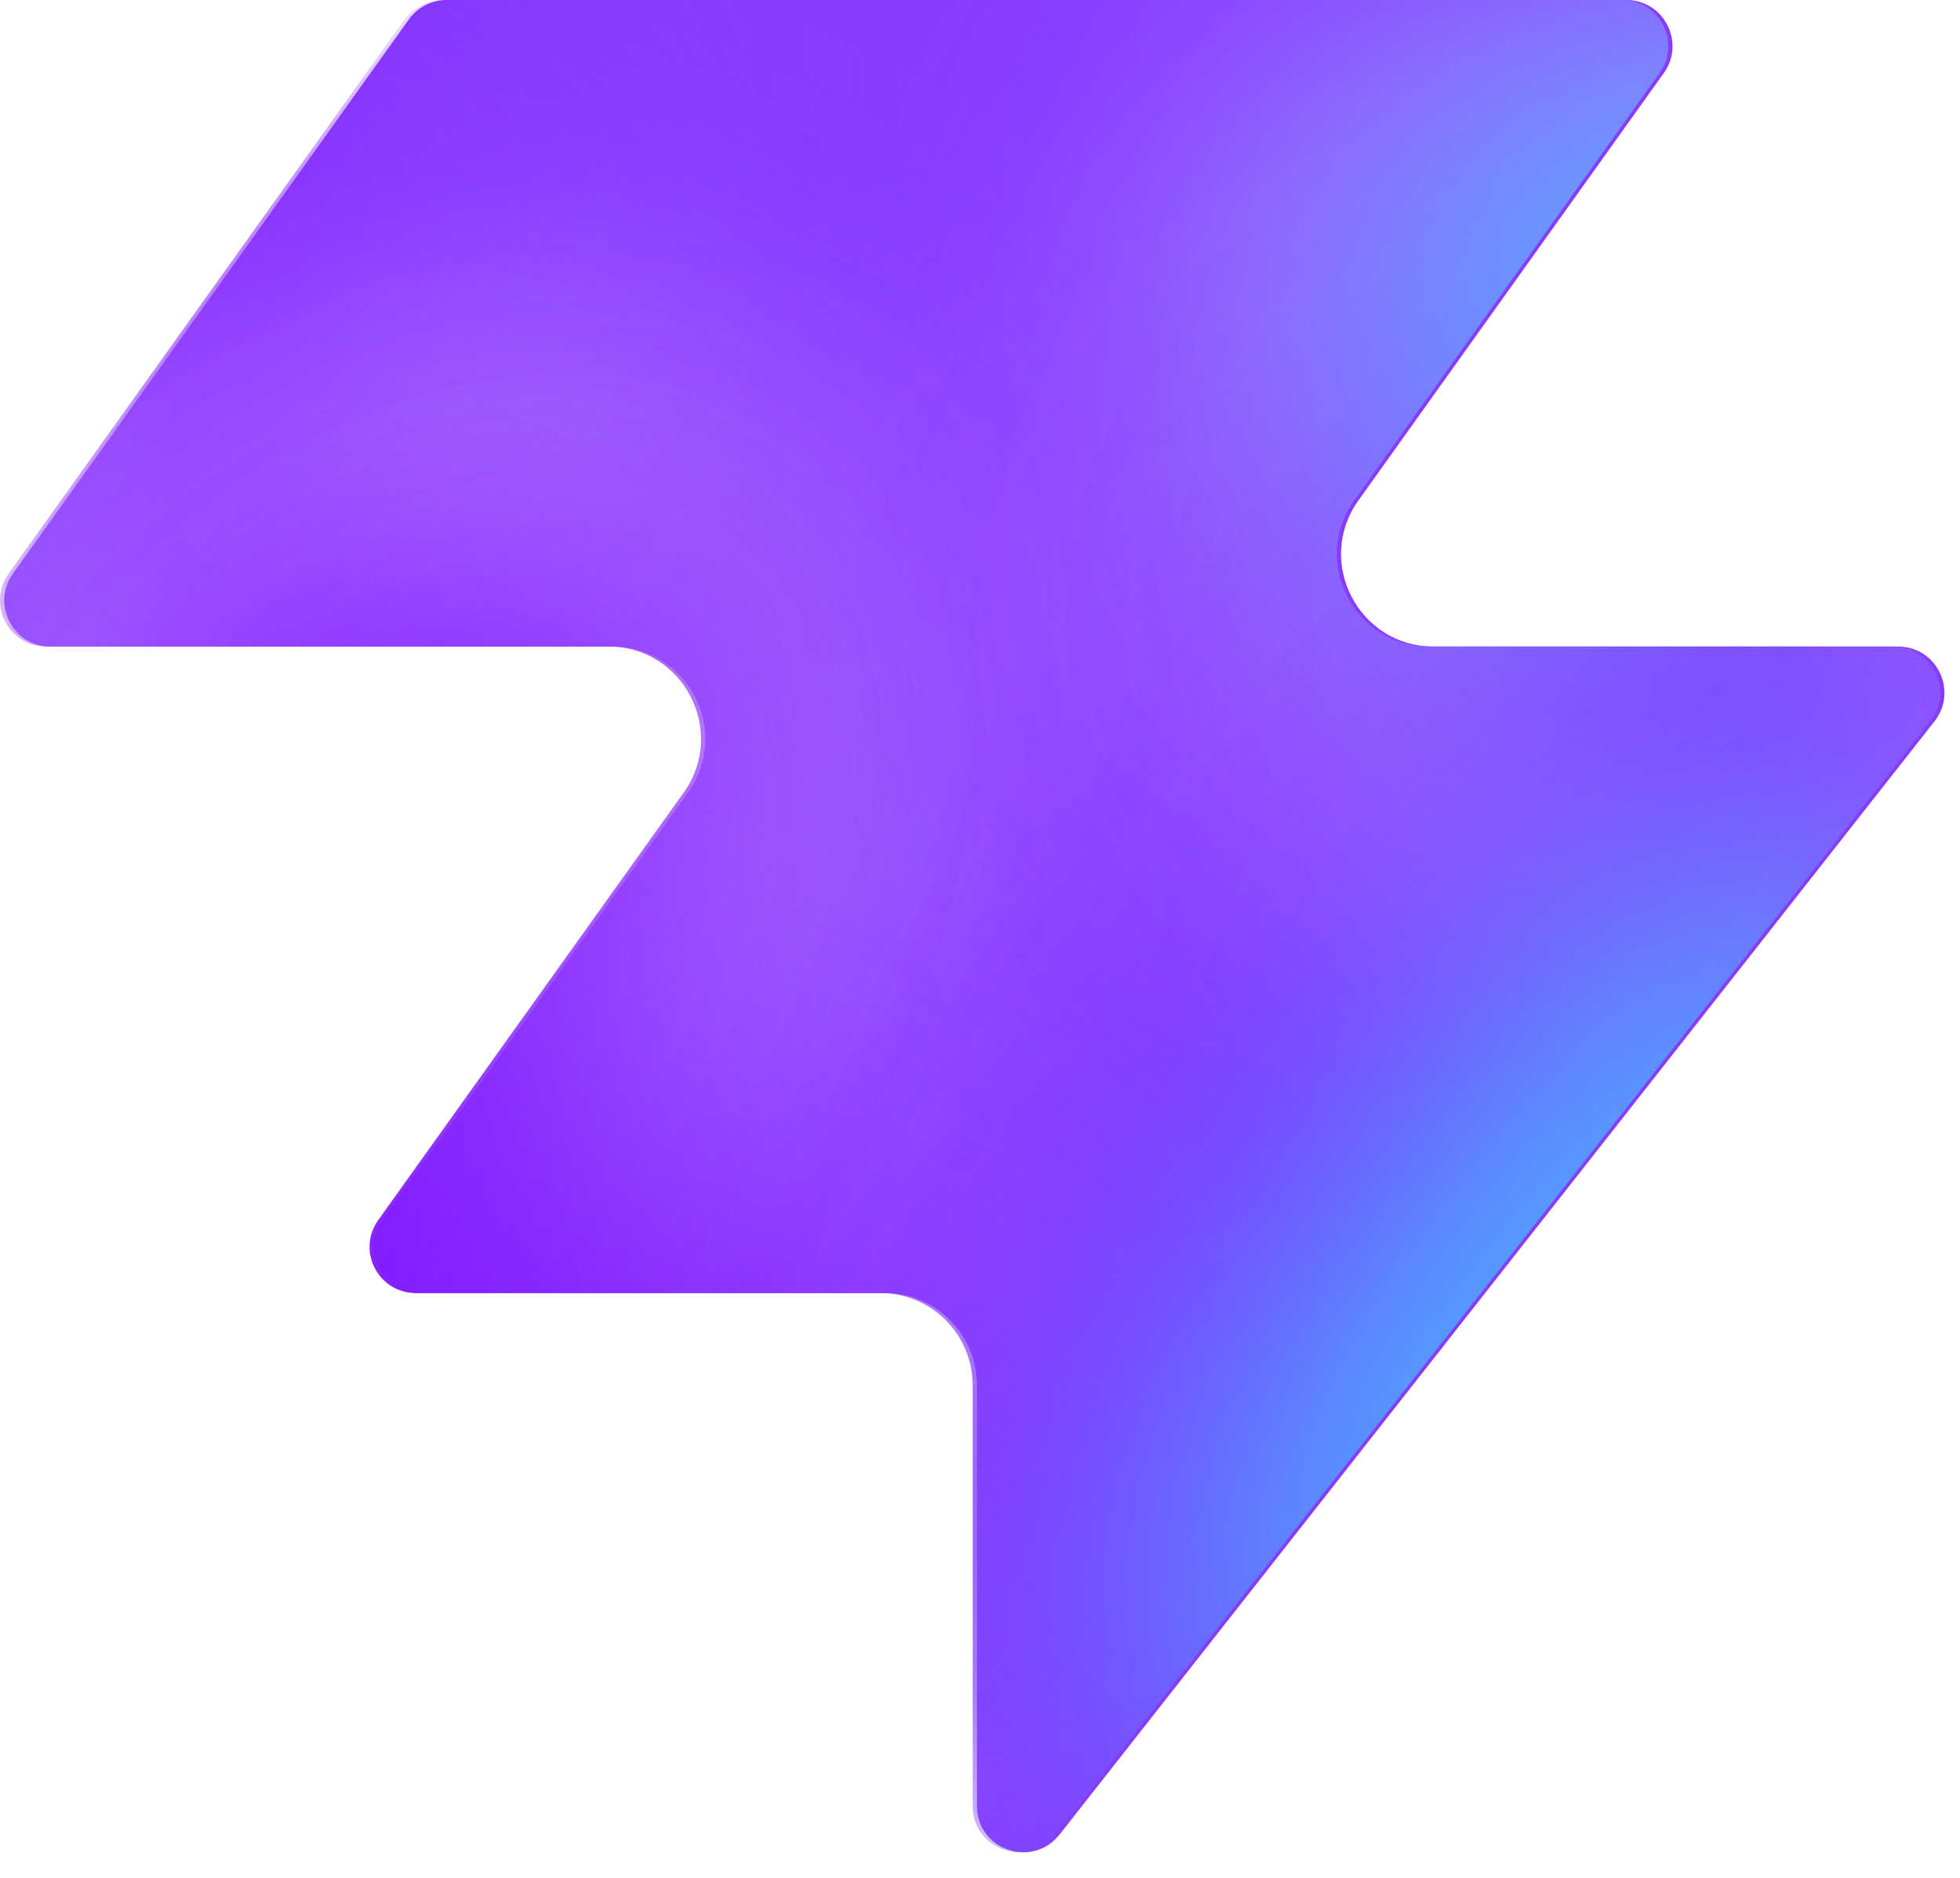
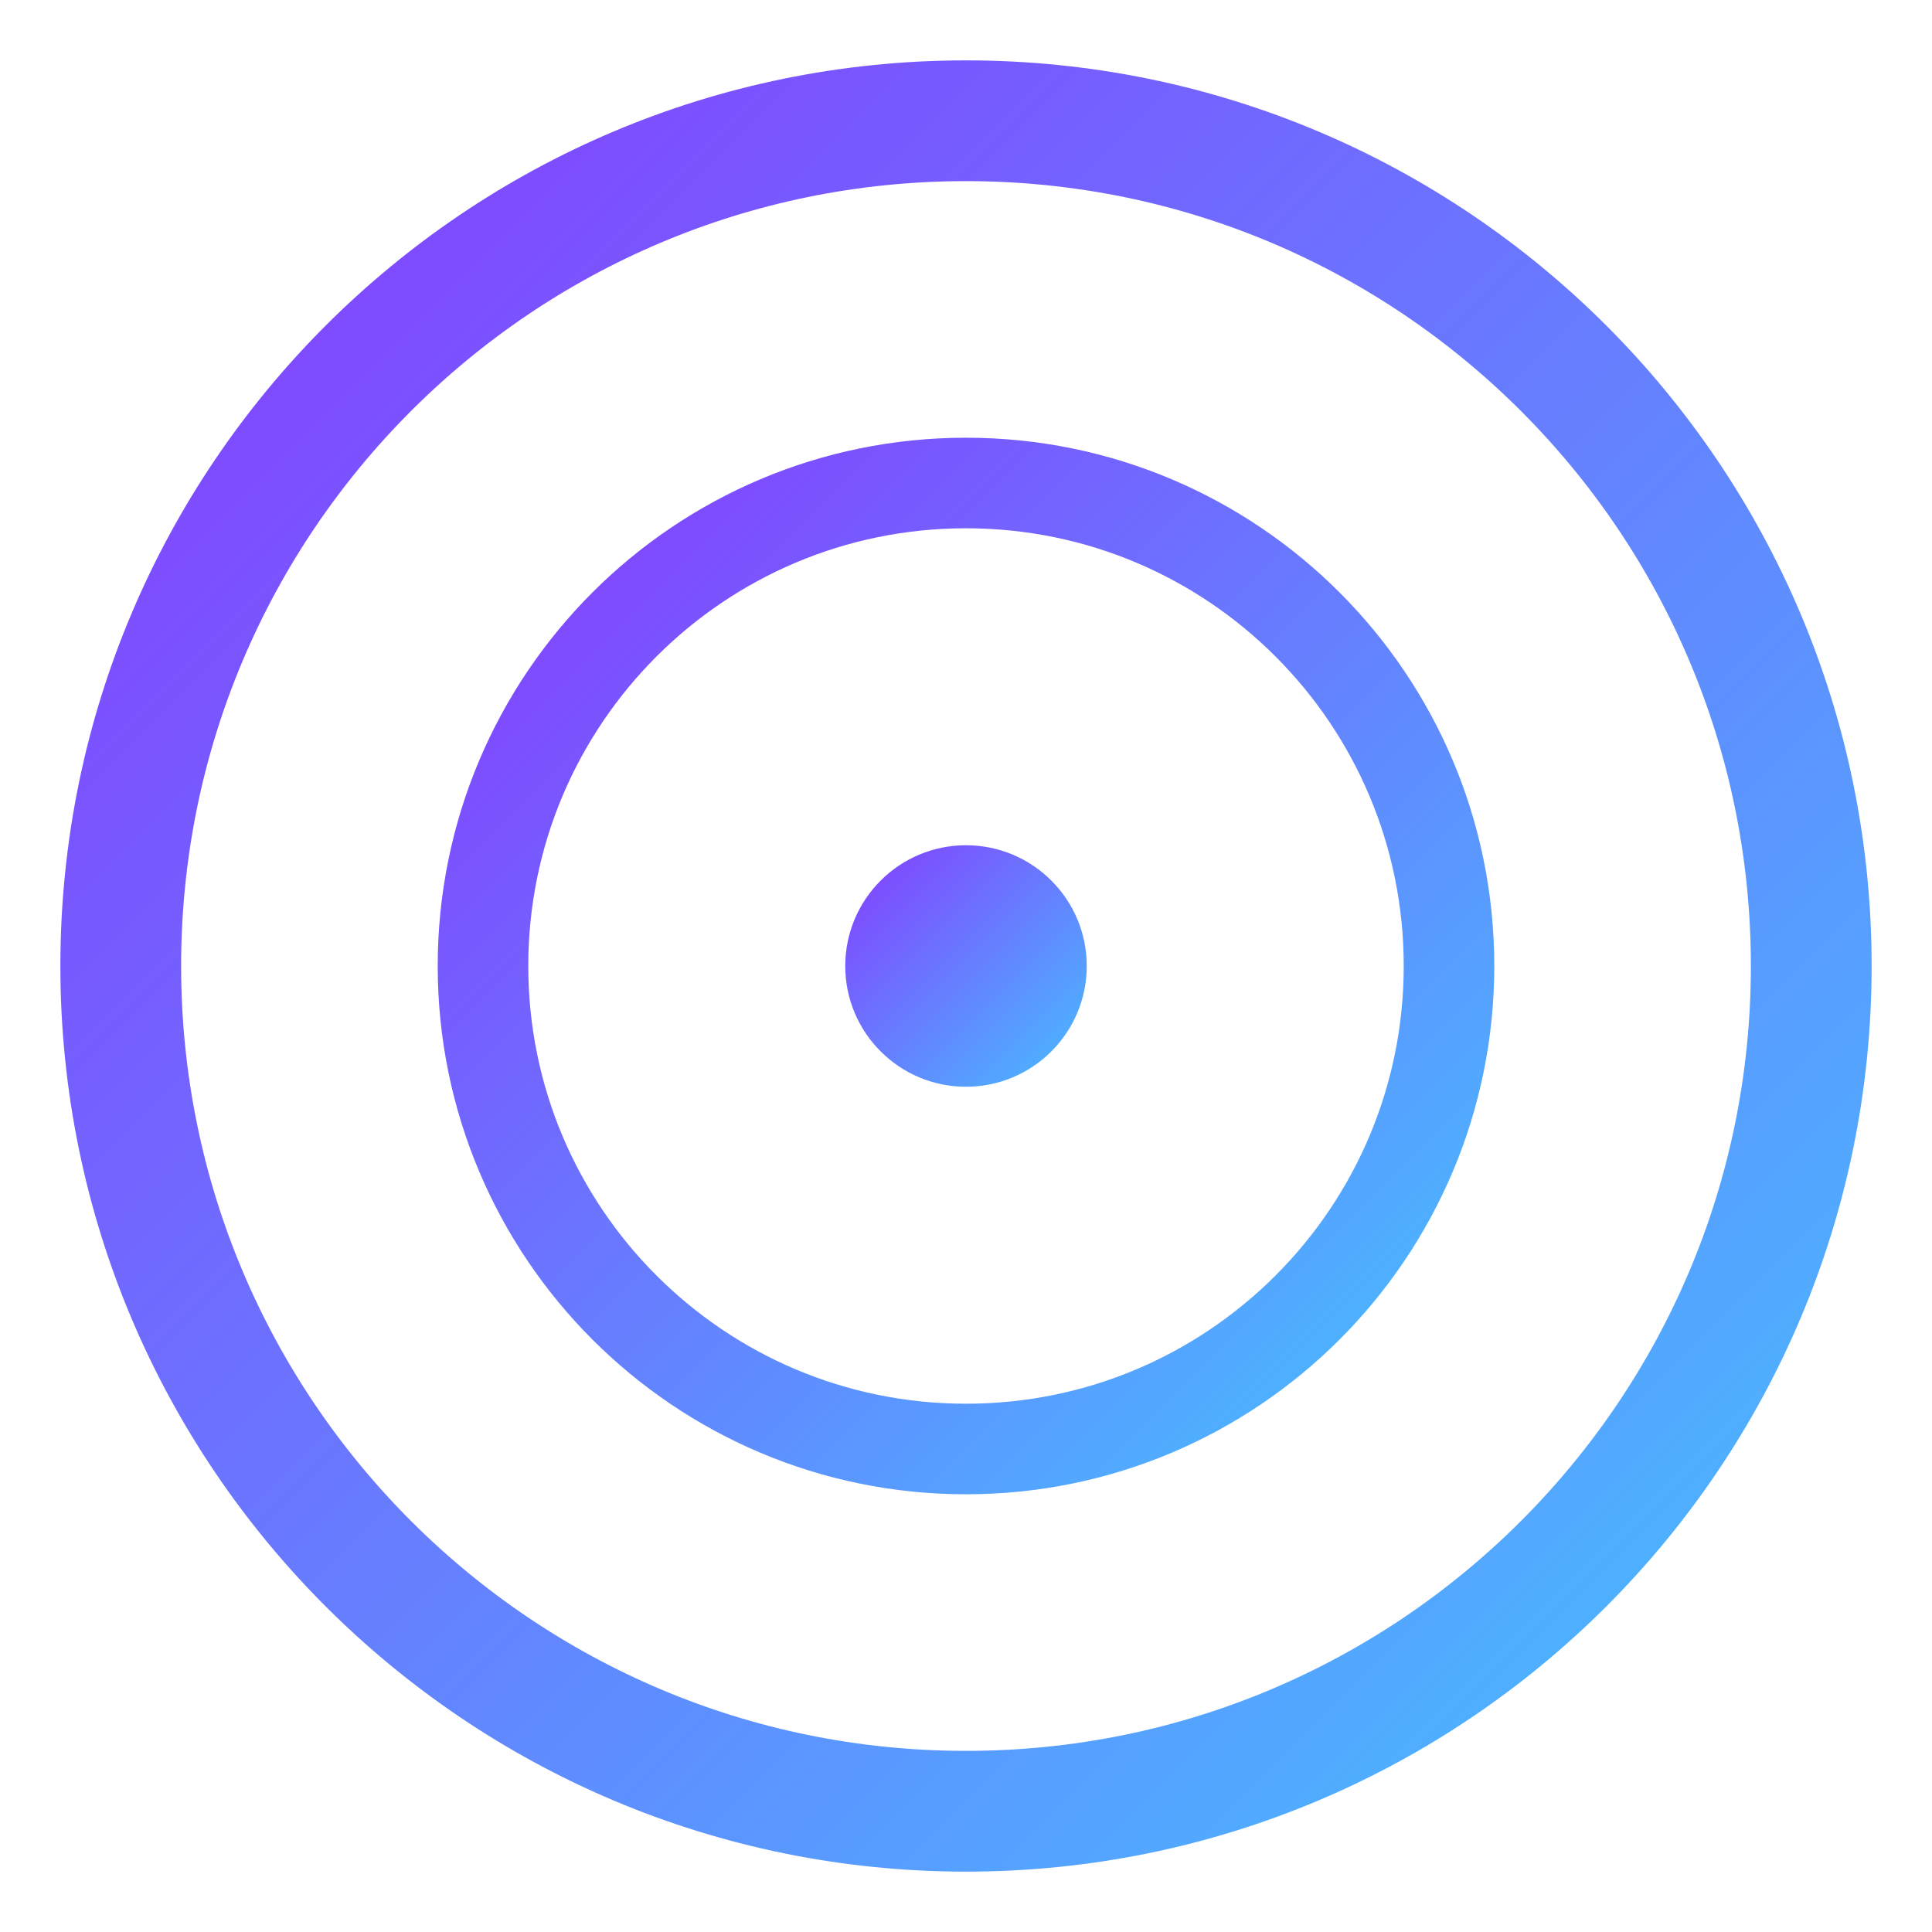
- <svg xmlns="http://www.w3.org/2000/svg" width="48" height="46" fill="none" viewBox="0 0 48 46">
-   <path fill="#863bff" d="M25.946 44.938c-.664.845-2.021.375-2.021-.698V33.937a2.26 2.26 0 0 0-2.262-2.262H10.287c-.92 0-1.456-1.04-.92-1.788l7.48-10.471c1.07-1.497 0-3.578-1.842-3.578H1.237c-.92 0-1.456-1.04-.92-1.788L10.013.474c.214-.297.556-.474.92-.474h28.894c.92 0 1.456 1.04.92 1.788l-7.48 10.471c-1.07 1.498 0 3.579 1.842 3.579h11.377c.943 0 1.473 1.088.89 1.83L25.947 44.94z" style="fill:#863bff;fill:color(display-p3 .525 .23 1);fill-opacity:1" />
-   <mask id="a" width="48" height="46" x="0" y="0" maskUnits="userSpaceOnUse" style="mask-type:alpha">
-     <path fill="#000" d="M25.842 44.938c-.664.844-2.021.375-2.021-.698V33.937a2.26 2.26 0 0 0-2.262-2.262H10.183c-.92 0-1.456-1.04-.92-1.788l7.48-10.471c1.07-1.498 0-3.579-1.842-3.579H1.133c-.92 0-1.456-1.04-.92-1.787L9.91.473c.214-.297.556-.474.92-.474h28.894c.92 0 1.456 1.04.92 1.788l-7.48 10.471c-1.07 1.498 0 3.578 1.842 3.578h11.377c.943 0 1.473 1.088.89 1.832L25.843 44.94z" style="fill:#000;fill-opacity:1" />
-   </mask>
-   <g mask="url(#a)">
-     <g filter="url(#b)">
-       <ellipse cx="5.508" cy="14.704" fill="#ede6ff" rx="5.508" ry="14.704" style="fill:#ede6ff;fill:color(display-p3 .927 .903 1);fill-opacity:1" transform="matrix(.00324 1 1 -.00324 -4.47 31.516)" />
-     </g>
-     <g filter="url(#c)">
-       <ellipse cx="10.399" cy="29.851" fill="#ede6ff" rx="10.399" ry="29.851" style="fill:#ede6ff;fill:color(display-p3 .927 .903 1);fill-opacity:1" transform="matrix(.00324 1 1 -.00324 -39.328 7.883)" />
-     </g>
-     <g filter="url(#d)">
-       <ellipse cx="5.508" cy="30.487" fill="#7e14ff" rx="5.508" ry="30.487" style="fill:#7e14ff;fill:color(display-p3 .492 .077 1);fill-opacity:1" transform="rotate(89.814 -25.913 -14.639)scale(1 -1)" />
-     </g>
-     <g filter="url(#e)">
-       <ellipse cx="5.508" cy="30.599" fill="#7e14ff" rx="5.508" ry="30.599" style="fill:#7e14ff;fill:color(display-p3 .492 .077 1);fill-opacity:1" transform="rotate(89.814 -32.644 -3.334)scale(1 -1)" />
-     </g>
-     <g filter="url(#f)">
-       <ellipse cx="5.508" cy="30.599" fill="#7e14ff" rx="5.508" ry="30.599" style="fill:#7e14ff;fill:color(display-p3 .492 .077 1);fill-opacity:1" transform="matrix(.00324 1 1 -.00324 -34.34 30.47)" />
-     </g>
-     <g filter="url(#g)">
-       <ellipse cx="14.072" cy="22.078" fill="#ede6ff" rx="14.072" ry="22.078" style="fill:#ede6ff;fill:color(display-p3 .927 .903 1);fill-opacity:1" transform="rotate(93.35 24.506 48.493)scale(-1 1)" />
-     </g>
-     <g filter="url(#h)">
-       <ellipse cx="3.47" cy="21.501" fill="#7e14ff" rx="3.47" ry="21.501" style="fill:#7e14ff;fill:color(display-p3 .492 .077 1);fill-opacity:1" transform="rotate(89.009 28.708 47.59)scale(-1 1)" />
-     </g>
-     <g filter="url(#i)">
-       <ellipse cx="3.47" cy="21.501" fill="#7e14ff" rx="3.47" ry="21.501" style="fill:#7e14ff;fill:color(display-p3 .492 .077 1);fill-opacity:1" transform="rotate(89.009 28.708 47.59)scale(-1 1)" />
-     </g>
-     <g filter="url(#j)">
-       <ellipse cx=".387" cy="8.972" fill="#7e14ff" rx="4.407" ry="29.108" style="fill:#7e14ff;fill:color(display-p3 .492 .077 1);fill-opacity:1" transform="rotate(39.51 .387 8.972)" />
-     </g>
-     <g filter="url(#k)">
-       <ellipse cx="47.523" cy="-6.092" fill="#7e14ff" rx="4.407" ry="29.108" style="fill:#7e14ff;fill:color(display-p3 .492 .077 1);fill-opacity:1" transform="rotate(37.892 47.523 -6.092)" />
-     </g>
-     <g filter="url(#l)">
-       <ellipse cx="41.412" cy="6.333" fill="#47bfff" rx="5.971" ry="9.665" style="fill:#47bfff;fill:color(display-p3 .28 .748 1);fill-opacity:1" transform="rotate(37.892 41.412 6.333)" />
-     </g>
-     <g filter="url(#m)">
-       <ellipse cx="-1.879" cy="38.332" fill="#7e14ff" rx="4.407" ry="29.108" style="fill:#7e14ff;fill:color(display-p3 .492 .077 1);fill-opacity:1" transform="rotate(37.892 -1.88 38.332)" />
-     </g>
-     <g filter="url(#n)">
-       <ellipse cx="-1.879" cy="38.332" fill="#7e14ff" rx="4.407" ry="29.108" style="fill:#7e14ff;fill:color(display-p3 .492 .077 1);fill-opacity:1" transform="rotate(37.892 -1.88 38.332)" />
-     </g>
-     <g filter="url(#o)">
-       <ellipse cx="35.651" cy="29.907" fill="#7e14ff" rx="4.407" ry="29.108" style="fill:#7e14ff;fill:color(display-p3 .492 .077 1);fill-opacity:1" transform="rotate(37.892 35.651 29.907)" />
-     </g>
-     <g filter="url(#p)">
-       <ellipse cx="38.418" cy="32.4" fill="#47bfff" rx="5.971" ry="15.297" style="fill:#47bfff;fill:color(display-p3 .28 .748 1);fill-opacity:1" transform="rotate(37.892 38.418 32.4)" />
-     </g>
-   </g>
+ <svg xmlns="http://www.w3.org/2000/svg" viewBox="0 0 32 32">
  <defs>
-     <filter id="b" width="60.045" height="41.654" x="-19.77" y="16.149" color-interpolation-filters="sRGB" filterUnits="userSpaceOnUse">
-       <feFlood flood-opacity="0" result="BackgroundImageFix" />
-       <feBlend in="SourceGraphic" in2="BackgroundImageFix" result="shape" />
-       <feGaussianBlur result="effect1_foregroundBlur_2002_17158" stdDeviation="7.659" />
-     </filter>
-     <filter id="c" width="90.34" height="51.437" x="-54.613" y="-7.533" color-interpolation-filters="sRGB" filterUnits="userSpaceOnUse">
-       <feFlood flood-opacity="0" result="BackgroundImageFix" />
-       <feBlend in="SourceGraphic" in2="BackgroundImageFix" result="shape" />
-       <feGaussianBlur result="effect1_foregroundBlur_2002_17158" stdDeviation="7.659" />
-     </filter>
-     <filter id="d" width="79.355" height="29.4" x="-49.64" y="2.03" color-interpolation-filters="sRGB" filterUnits="userSpaceOnUse">
-       <feFlood flood-opacity="0" result="BackgroundImageFix" />
-       <feBlend in="SourceGraphic" in2="BackgroundImageFix" result="shape" />
-       <feGaussianBlur result="effect1_foregroundBlur_2002_17158" stdDeviation="4.596" />
-     </filter>
-     <filter id="e" width="79.579" height="29.4" x="-45.045" y="20.029" color-interpolation-filters="sRGB" filterUnits="userSpaceOnUse">
-       <feFlood flood-opacity="0" result="BackgroundImageFix" />
-       <feBlend in="SourceGraphic" in2="BackgroundImageFix" result="shape" />
-       <feGaussianBlur result="effect1_foregroundBlur_2002_17158" stdDeviation="4.596" />
-     </filter>
-     <filter id="f" width="79.579" height="29.4" x="-43.513" y="21.178" color-interpolation-filters="sRGB" filterUnits="userSpaceOnUse">
-       <feFlood flood-opacity="0" result="BackgroundImageFix" />
-       <feBlend in="SourceGraphic" in2="BackgroundImageFix" result="shape" />
-       <feGaussianBlur result="effect1_foregroundBlur_2002_17158" stdDeviation="4.596" />
-     </filter>
-     <filter id="g" width="74.749" height="58.852" x="15.756" y="-17.901" color-interpolation-filters="sRGB" filterUnits="userSpaceOnUse">
-       <feFlood flood-opacity="0" result="BackgroundImageFix" />
-       <feBlend in="SourceGraphic" in2="BackgroundImageFix" result="shape" />
-       <feGaussianBlur result="effect1_foregroundBlur_2002_17158" stdDeviation="7.659" />
-     </filter>
-     <filter id="h" width="61.377" height="25.362" x="23.548" y="2.284" color-interpolation-filters="sRGB" filterUnits="userSpaceOnUse">
-       <feFlood flood-opacity="0" result="BackgroundImageFix" />
-       <feBlend in="SourceGraphic" in2="BackgroundImageFix" result="shape" />
-       <feGaussianBlur result="effect1_foregroundBlur_2002_17158" stdDeviation="4.596" />
-     </filter>
-     <filter id="i" width="61.377" height="25.362" x="23.548" y="2.284" color-interpolation-filters="sRGB" filterUnits="userSpaceOnUse">
-       <feFlood flood-opacity="0" result="BackgroundImageFix" />
-       <feBlend in="SourceGraphic" in2="BackgroundImageFix" result="shape" />
-       <feGaussianBlur result="effect1_foregroundBlur_2002_17158" stdDeviation="4.596" />
-     </filter>
-     <filter id="j" width="56.045" height="63.649" x="-27.636" y="-22.853" color-interpolation-filters="sRGB" filterUnits="userSpaceOnUse">
-       <feFlood flood-opacity="0" result="BackgroundImageFix" />
-       <feBlend in="SourceGraphic" in2="BackgroundImageFix" result="shape" />
-       <feGaussianBlur result="effect1_foregroundBlur_2002_17158" stdDeviation="4.596" />
-     </filter>
-     <filter id="k" width="54.814" height="64.646" x="20.116" y="-38.415" color-interpolation-filters="sRGB" filterUnits="userSpaceOnUse">
-       <feFlood flood-opacity="0" result="BackgroundImageFix" />
-       <feBlend in="SourceGraphic" in2="BackgroundImageFix" result="shape" />
-       <feGaussianBlur result="effect1_foregroundBlur_2002_17158" stdDeviation="4.596" />
-     </filter>
-     <filter id="l" width="33.541" height="35.313" x="24.641" y="-11.323" color-interpolation-filters="sRGB" filterUnits="userSpaceOnUse">
-       <feFlood flood-opacity="0" result="BackgroundImageFix" />
-       <feBlend in="SourceGraphic" in2="BackgroundImageFix" result="shape" />
-       <feGaussianBlur result="effect1_foregroundBlur_2002_17158" stdDeviation="4.596" />
-     </filter>
-     <filter id="m" width="54.814" height="64.646" x="-29.286" y="6.009" color-interpolation-filters="sRGB" filterUnits="userSpaceOnUse">
-       <feFlood flood-opacity="0" result="BackgroundImageFix" />
-       <feBlend in="SourceGraphic" in2="BackgroundImageFix" result="shape" />
-       <feGaussianBlur result="effect1_foregroundBlur_2002_17158" stdDeviation="4.596" />
-     </filter>
-     <filter id="n" width="54.814" height="64.646" x="-29.286" y="6.009" color-interpolation-filters="sRGB" filterUnits="userSpaceOnUse">
-       <feFlood flood-opacity="0" result="BackgroundImageFix" />
-       <feBlend in="SourceGraphic" in2="BackgroundImageFix" result="shape" />
-       <feGaussianBlur result="effect1_foregroundBlur_2002_17158" stdDeviation="4.596" />
-     </filter>
-     <filter id="o" width="54.814" height="64.646" x="8.244" y="-2.416" color-interpolation-filters="sRGB" filterUnits="userSpaceOnUse">
-       <feFlood flood-opacity="0" result="BackgroundImageFix" />
-       <feBlend in="SourceGraphic" in2="BackgroundImageFix" result="shape" />
-       <feGaussianBlur result="effect1_foregroundBlur_2002_17158" stdDeviation="4.596" />
-     </filter>
-     <filter id="p" width="39.409" height="43.623" x="18.713" y="10.588" color-interpolation-filters="sRGB" filterUnits="userSpaceOnUse">
-       <feFlood flood-opacity="0" result="BackgroundImageFix" />
-       <feBlend in="SourceGraphic" in2="BackgroundImageFix" result="shape" />
-       <feGaussianBlur result="effect1_foregroundBlur_2002_17158" stdDeviation="4.596" />
-     </filter>
+     <linearGradient id="grad" x1="0%" y1="0%" x2="100%" y2="100%">
+       <stop offset="0%" style="stop-color:#863bff;stop-opacity:1" />
+       <stop offset="100%" style="stop-color:#47bfff;stop-opacity:1" />
+     </linearGradient>
  </defs>
+   <circle cx="16" cy="16" r="14" fill="none" stroke="url(#grad)" stroke-width="2" />
+   <circle cx="16" cy="16" r="8" fill="none" stroke="url(#grad)" stroke-width="1.5" />
+   <circle cx="16" cy="16" r="2" fill="url(#grad)" />
+   <line x1="16" y1="2" x2="16" y2="30" stroke="url(#grad)" stroke-width="1.5" />
+   <line x1="2" y1="16" x2="30" y2="16" stroke="url(#grad)" stroke-width="1.5" />
</svg>
